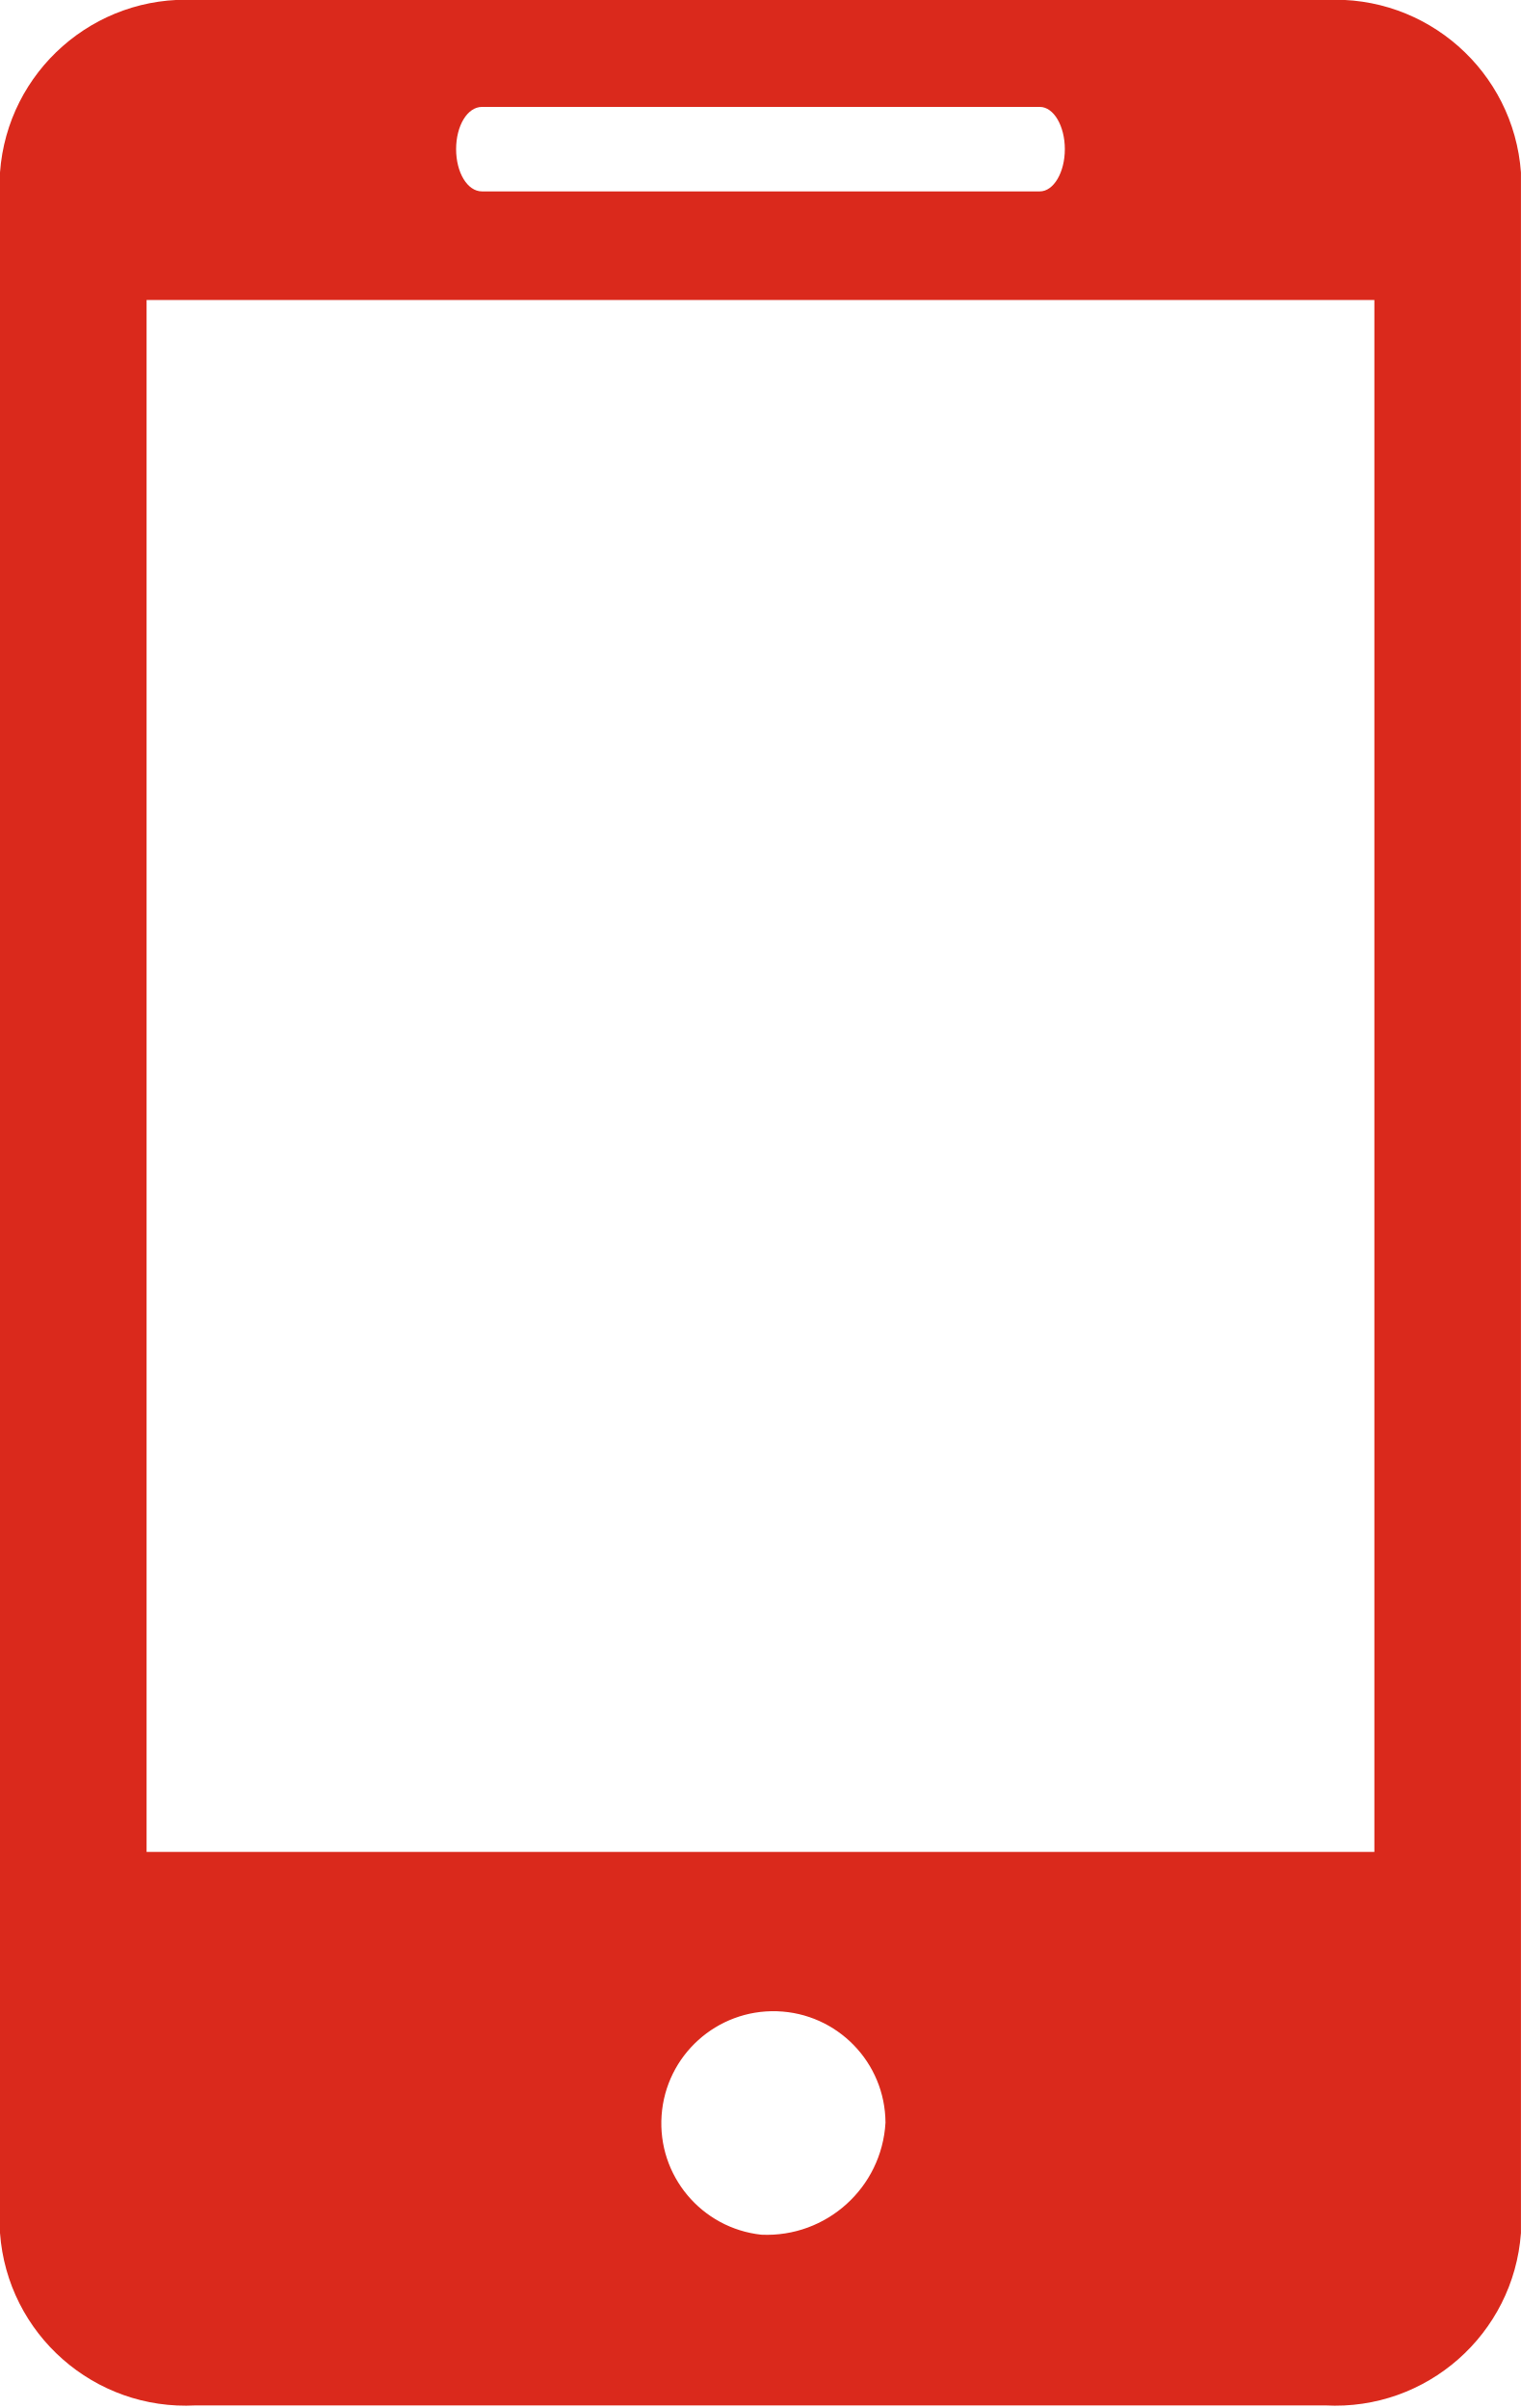
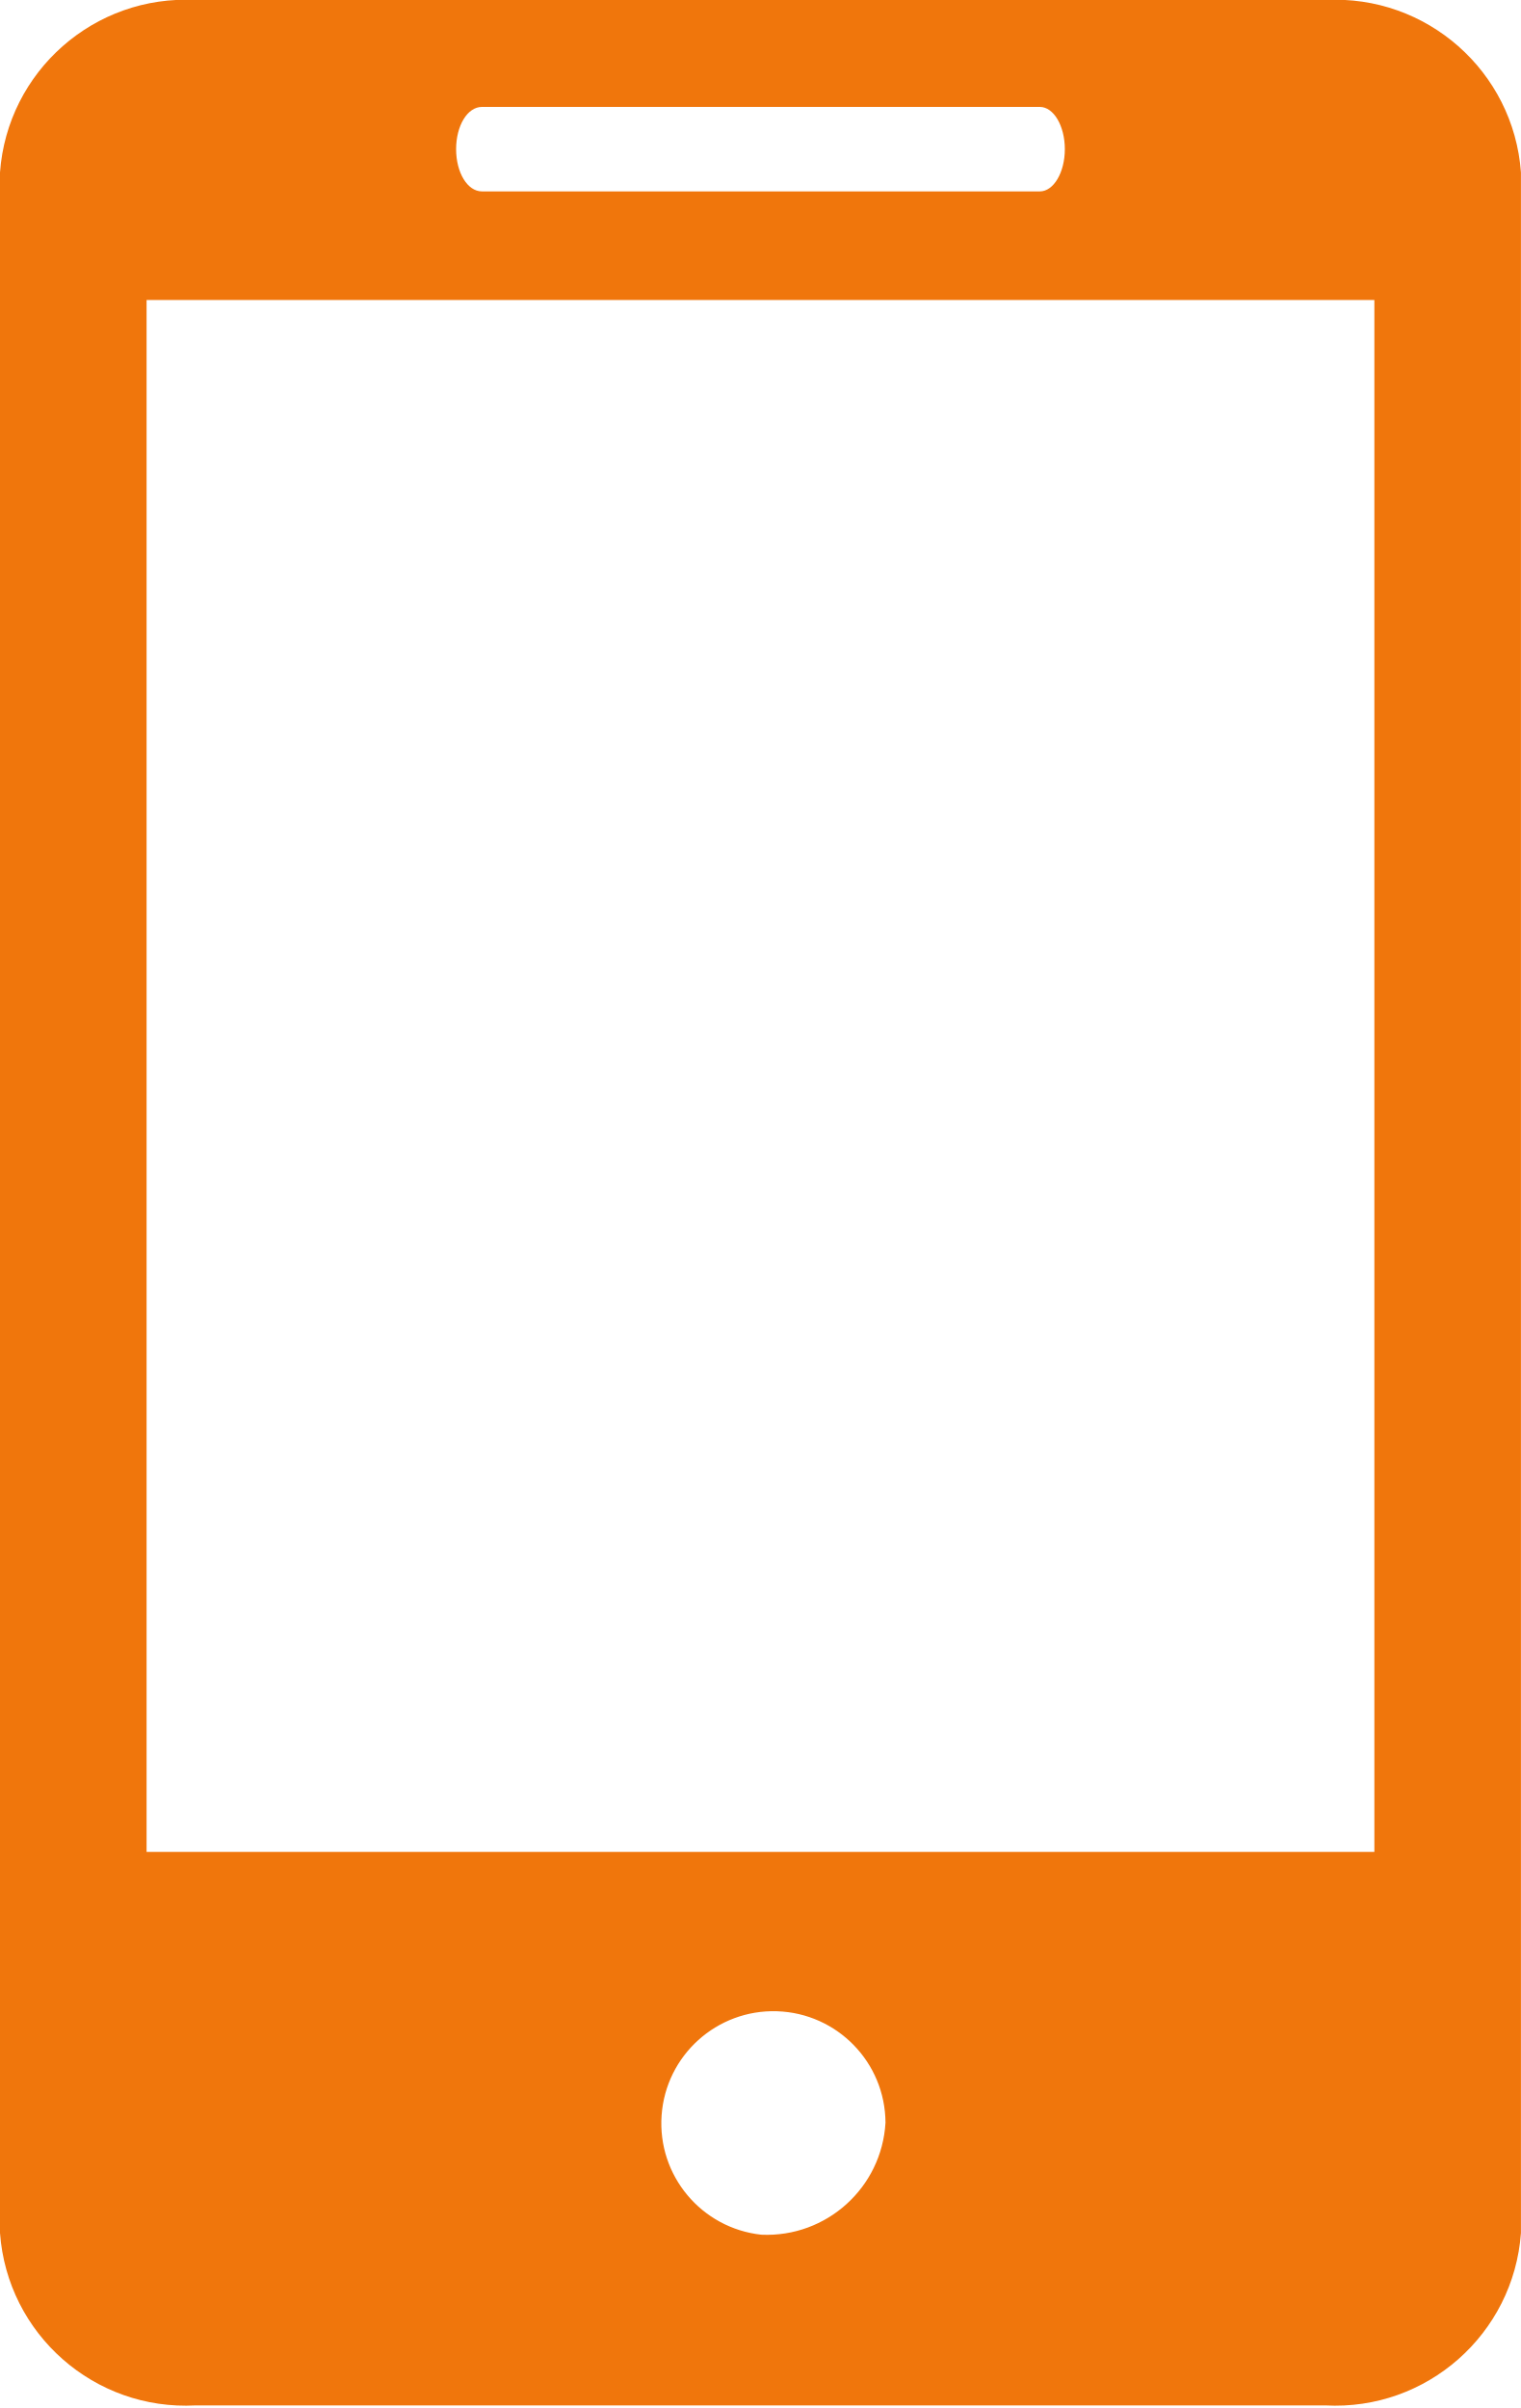
<svg xmlns="http://www.w3.org/2000/svg" viewBox="0 0 17.64 27.93">
  <defs>
-     <style>.cls-1{fill:#da291c;}</style>
+     <style>.cls-1{fill:#F0760C;}</style>
  </defs>
  <g id="Layer_2" data-name="Layer 2">
    <g id="Layer_1-2" data-name="Layer 1">
      <path id="Path_1031" data-name="Path 1031" class="cls-1" d="M15.37,0H2.27A2.16,2.16,0,0,0,0,2V25.9a2.16,2.16,0,0,0,2.27,2h13.1a2.16,2.16,0,0,0,2.27-2V2A2.16,2.16,0,0,0,15.37,0ZM5.59,1.24h6.47c.16,0,.29.22.29.49s-.13.49-.29.49H5.59c-.17,0-.3-.22-.3-.49S5.42,1.24,5.59,1.24ZM8.83,25.92a1.3,1.3,0,1,1,1.44-1.3A1.38,1.38,0,0,1,8.83,25.92ZM16,21.48H1.7v-18H15.94V21.48Z" />
    </g>
  </g>
</svg>
